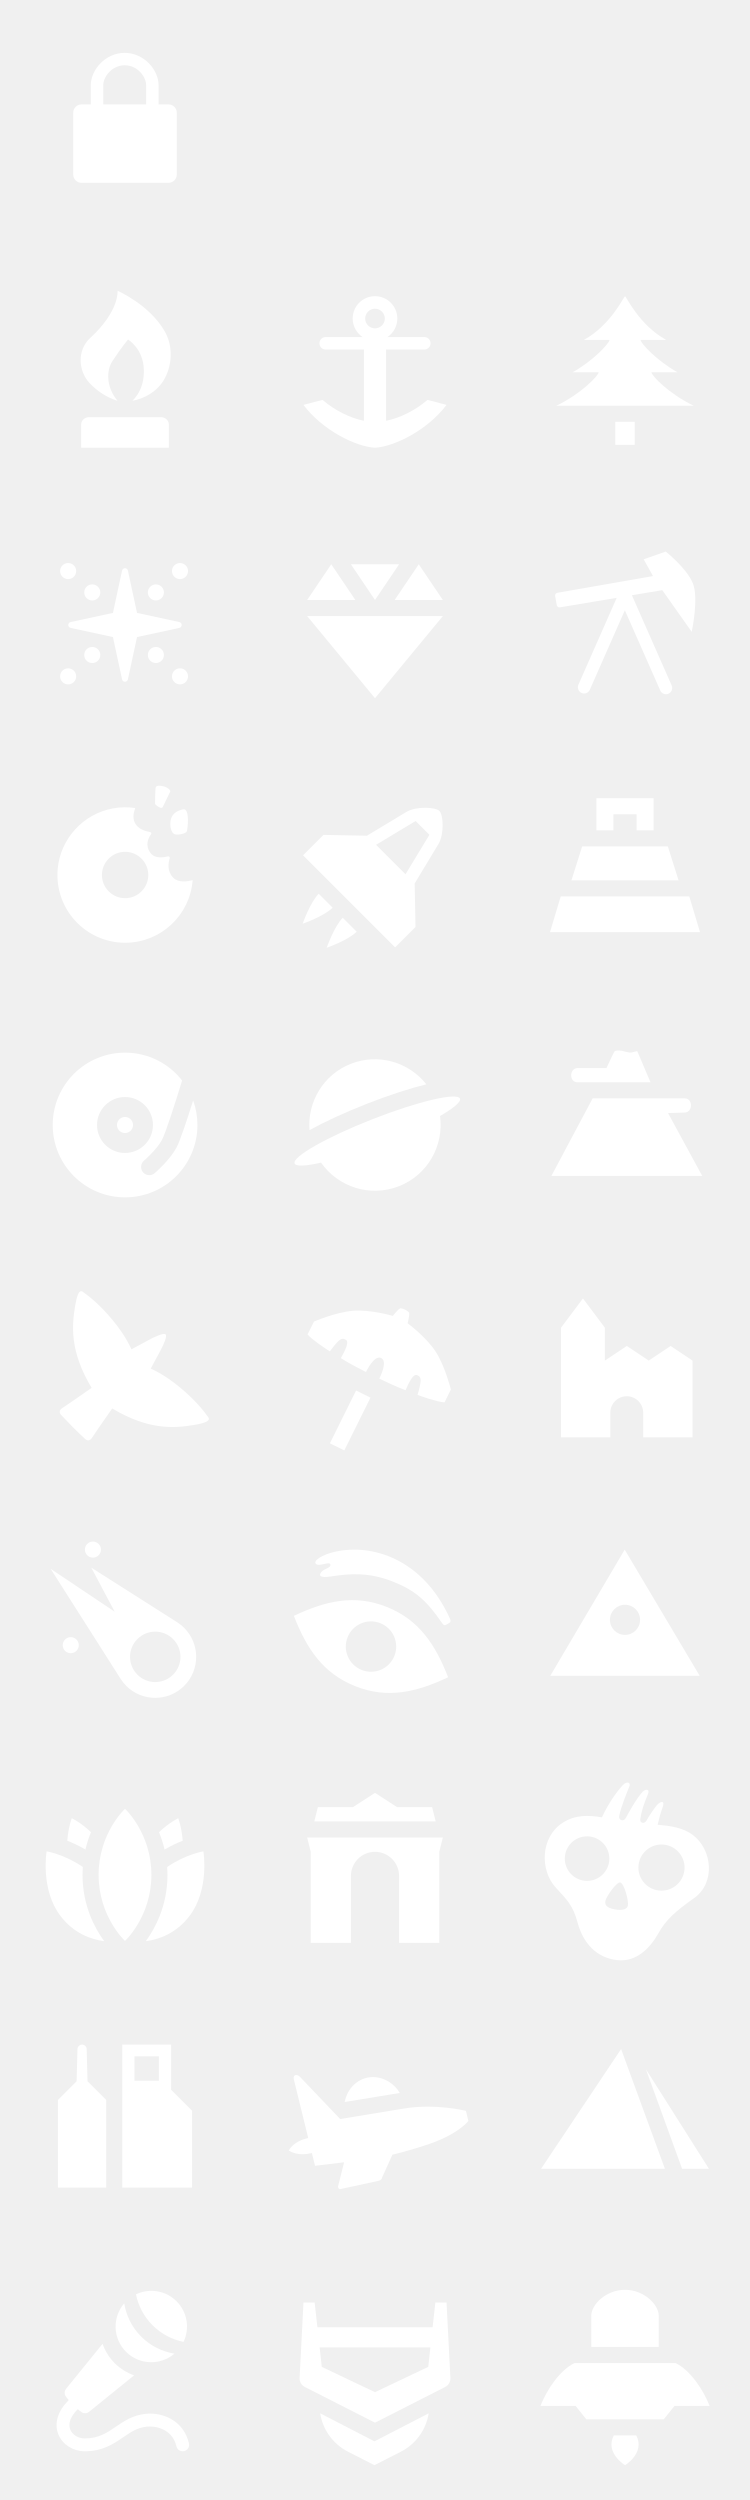
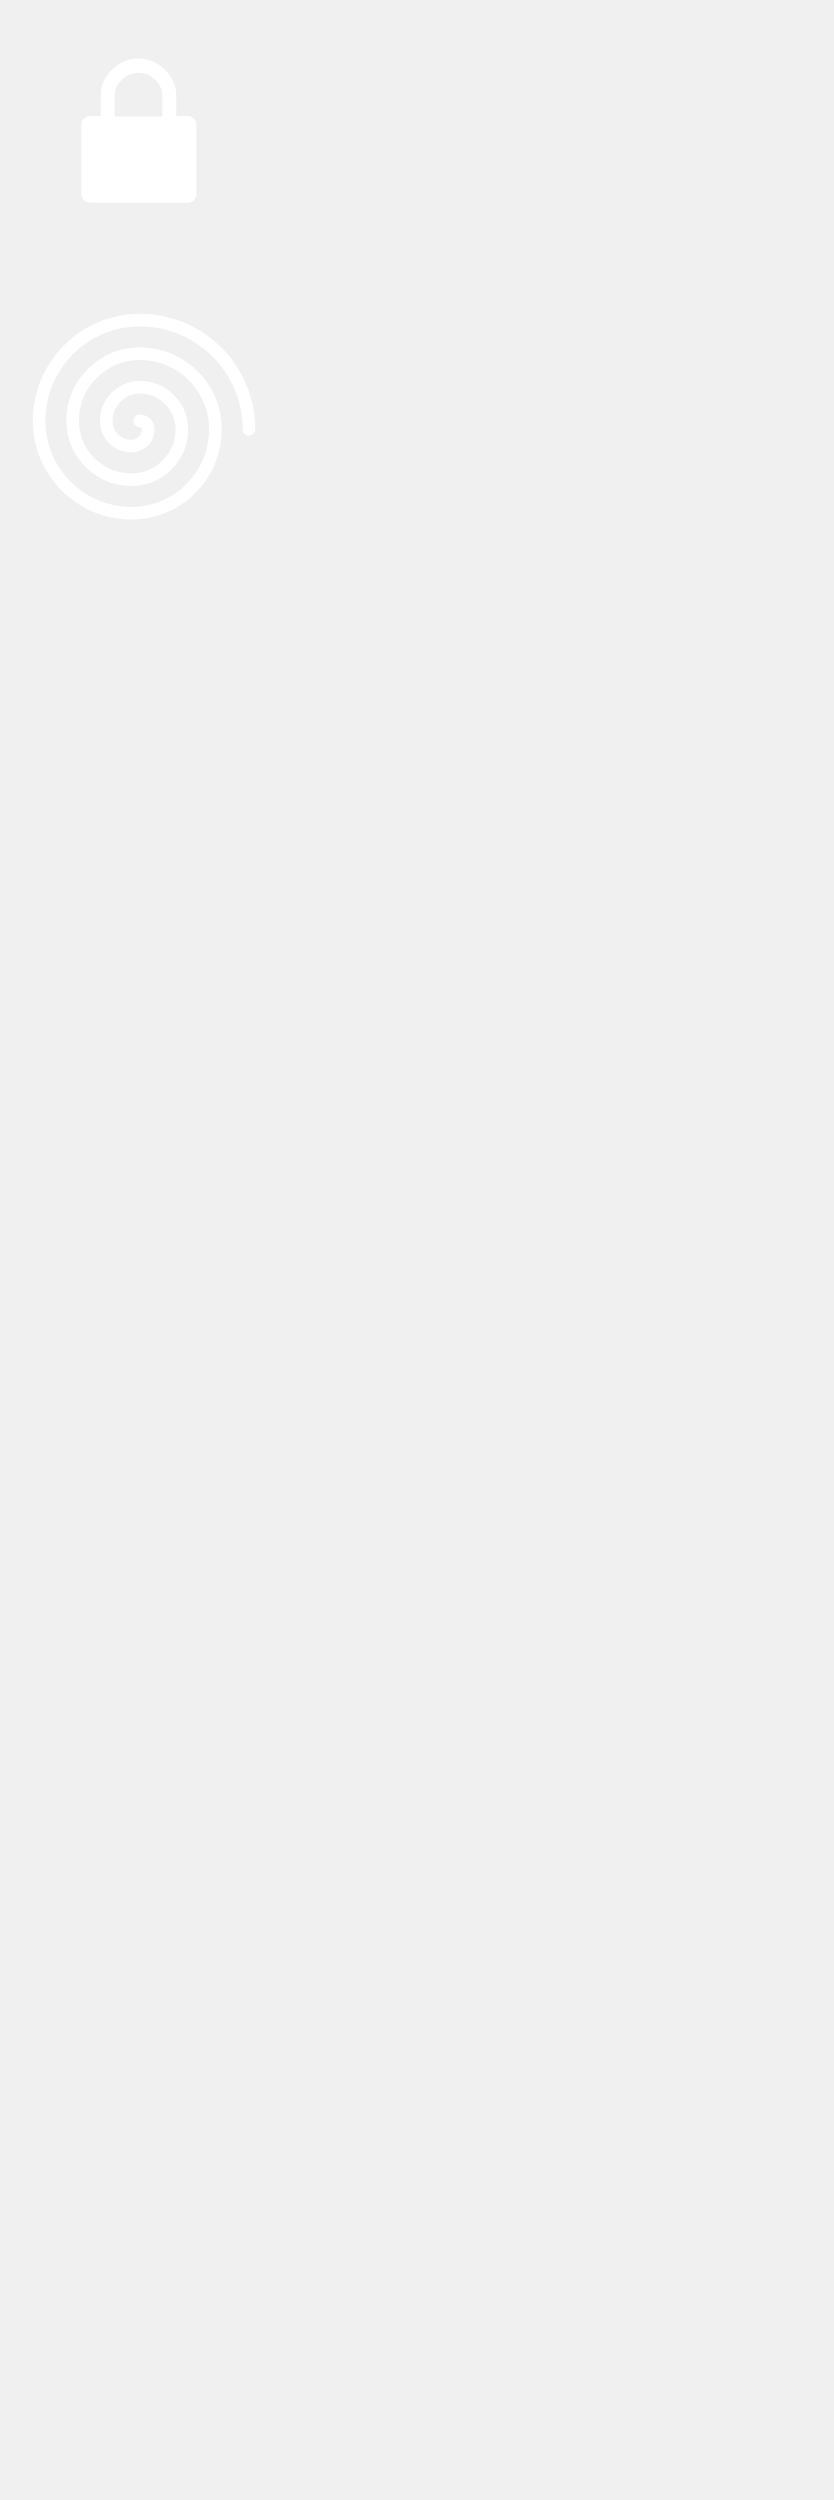
- <svg xmlns="http://www.w3.org/2000/svg" viewBox="0 0 210 700">
-   <path d="m47.19 29.24h-2.79v-5.39c0-4.27-4.06-9.04-9.49-9.05-5.43 0-9.49 4.79-9.49 9.05v5.39h-2.61c-1.27 0-2.31 1.04-2.31 2.31v17.33c0 1.27 1.04 2.31 2.31 2.31h24.38c1.27 0 2.31-1.04 2.31-2.31v-17.33c0-1.27-1.04-2.31-2.31-2.31zm-18.28-5.39c0-2.26 2.34-5.56 6-5.57 3.67 0 6.01 3.3 6.01 5.57v5.39h-12v-5.39z" fill="#fff" />
-   <g fill="#fff">
-     <circle cx="19.81" cy="460.65" r="2.25" />
-     <circle cx="26.02" cy="433.89" r="2.25" />
-     <path d="m51.58 455.81c-.59-.59-1.23-1.1-1.9-1.53s-24.11-15.33-24.11-15.33l6.54 12.33-17.93-12.01 19.52 30.69c.46.73 1 1.43 1.64 2.08 4.48 4.48 11.75 4.48 16.23 0s4.48-11.75 0-16.23zm-3.12 13.1c-2.76 2.76-7.22 2.76-9.98 0s-2.76-7.22 0-9.98 7.22-2.76 9.98 0 2.76 7.22 0 9.98z" />
-     <path d="m48.5 245.75c-1.8-1.84-1.36-4.24-.98-5.44.1-.3-.18-.6-.49-.52-1.22.29-3.63.75-4.91-.98-1.6-2.16-.58-4.2.16-5.19.19-.25.05-.6-.26-.65-1.03-.18-2.88-.66-3.85-1.93-1.27-1.65-.75-3.49-.31-4.79-1.99-.3-4.08-.29-6.23.1-8.34 1.51-14.78 8.57-15.48 17.02-.94 11.21 7.88 20.6 18.89 20.6 9.99 0 18.17-7.73 18.9-17.53-1.38.38-3.97.81-5.43-.68zm-13.47 5.74c-3.58 0-6.49-2.91-6.49-6.49s2.91-6.49 6.49-6.49 6.49 2.91 6.49 6.49-2.91 6.49-6.49 6.49z" />
-     <path d="m45.91 220.19c-1.17-.29-2.04-.28-2.29.23-.15.3-.24 4.31-.21 4.62s1.05.98 1.38 1.08.63.14.77-.13 1.93-3.98 2.1-4.35-.79-1.2-1.76-1.44z" />
-     <path d="m51.21 226.62c-1.6.4-2.82 1.05-3.34 2.7-.42 1.34-.16 3.94 1.15 4.3.93.25 3.01-.24 3.27-.79s.98-6.72-1.08-6.21z" />
-     <path d="m193.68 176.92s2.05-9.42.3-13.65c-1.75-4.22-7.57-8.83-7.57-8.83l-6.18 2.17 2.61 4.69-26.77 4.68c-.42.07-.7.47-.63.9l.45 2.55c.07.42.47.7.89.63l15.9-2.67-10.73 24.33c-.39.88.01 1.92.89 2.31s1.92-.01 2.31-.9l9.81-22.26 9.91 22.47c.39.88 1.42 1.29 2.31.9.88-.39 1.28-1.42.89-2.31l-11.14-25.26 8.51-1.43 8.24 11.67z" />
-     <path d="m187.05 311.66c1.89-.04 3.9-.14 4.59-.14 2.39 0 2.47-3.98.08-3.98h-25.78l-11.56 21.73h42.25z" />
-     <path d="m178.48 294.41c-.17-.26-1.36.4-2.24.3-.41-.05-1.37-.28-1.84-.42s-1.89-.29-2.31.08c-.14.12-1.55 3.06-2.27 4.69-2.55.02-7.28 0-8.06 0-2.39 0-2.47 3.98-.08 3.98h20.46l-3.67-8.63z" />
-     <circle cx="35" cy="315" r="2.25" />
-     <path d="m49.41 321.33c-1.91 3.57-5.95 7.03-6.12 7.17-.43.37-.96.55-1.49.55-.65 0-1.3-.27-1.75-.81-.82-.97-.71-2.42.26-3.25.04-.03 3.55-3.05 5.05-5.84.99-1.84 3.58-9.91 5.63-16.61-3.71-4.75-9.48-7.8-15.97-7.8-11.19 0-20.26 9.07-20.26 20.26s9.07 20.26 20.26 20.26 20.26-9.07 20.26-20.26c0-2.41-.42-4.72-1.2-6.87-1.64 5.21-3.64 11.29-4.66 13.2zm-22.24-6.33c0-4.32 3.5-7.83 7.83-7.83s7.83 3.51 7.83 7.83-3.51 7.83-7.83 7.83-7.83-3.5-7.83-7.83z" />
-     <path d="m128.79 307.62c-.72-1.84-11.67.73-24.46 5.74s-22.57 10.57-21.84 12.41c.35.9 3.16.74 7.43-.24 0 0-.01.01-.02.02 4.77 6.81 13.72 9.76 21.8 6.59s12.64-11.41 11.51-19.65c0 0-.02 0-.03 0 3.8-2.18 5.97-3.98 5.62-4.88z" />
-     <path d="m102.65 309.08c6.1-2.39 12-4.32 16.73-5.47-4.89-6.2-13.4-8.78-21.13-5.75s-12.21 10.71-11.59 18.58c4.25-2.36 9.89-4.96 15.99-7.35z" />
-     <path d="m187 237h-12-12l-3 9.5h15 15z" />
-     <path d="m193 251h-18-18l-3 10h21 21z" />
-     <path d="m167 223.5v9h4.75v-4.5h6.5v4.5h4.75v-9z" />
-     <path d="m31.62 171.62 2.56-11.86c.19-.88 1.44-.88 1.63 0l2.56 11.86 11.84 2.56c.88.19.88 1.44 0 1.63l-11.84 2.56-2.56 11.86c-.19.88-1.44.88-1.63 0l-2.56-11.86-11.84-2.56c-.88-.19-.88-1.44 0-1.63z" />
-     <circle cx="43.65" cy="165.88" r="2.25" />
-     <circle cx="50.4" cy="159.9" r="2.25" />
-     <circle cx="19.08" cy="189.38" r="2.25" />
-     <circle cx="25.83" cy="183.4" r="2.25" />
-     <circle cx="43.65" cy="183.4" r="2.25" />
-     <circle cx="50.4" cy="189.38" r="2.25" />
-     <circle cx="25.83" cy="165.88" r="2.25" />
-     <circle cx="19.08" cy="159.9" r="2.25" />
-     <path d="m86 172.5 19 23 19-23z" />
-     <path d="m98.25 158 6.75 10 6.75-10z" />
-     <path d="m124 168-6.75-10-6.75 10z" />
-     <path d="m99.5 168-6.75-10-6.75 10z" />
-     <path d="m174.92 433.89-20.84 35.33h41.83l-21-35.33zm.08 23.88c-2.33 0-4.22-1.89-4.22-4.22s1.89-4.22 4.22-4.22 4.22 1.89 4.22 4.22-1.89 4.22-4.22 4.22z" />
-     <path d="m89.24 250.25c-2.4 2.4-4.5 8.4-4.5 8.4s6-2.1 8.4-4.5z" />
-     <path d="m95.97 256.98c-2.4 2.4-4.5 8.4-4.5 8.4s6-2.1 8.4-4.5z" />
-     <path d="m116.11 247.37 6.67-11.07c1.63-2.7 1.38-8.12.26-9.23s-6.52-1.36-9.23.26l-11.07 6.67-12.18-.23-5.71 5.71 12.89 12.89 12.89 12.89 5.71-5.71zm-10.82-10.82 11.07-6.67 3.87 3.87-6.69 11.05z" />
-     <path d="m122.1 378.64c-2.59-4.15-7.97-8.13-7.97-8.13s.59-2.22.44-2.88c-.09-.36-1.13-.93-1.13-.93s-1.08-.49-1.42-.34c-.63.28-2.03 2.09-2.03 2.09s-6.42-1.88-11.29-1.42c-4.88.45-10.79 3.01-10.79 3.01s-1.59 3.22-1.79 3.61c1.28 1.53 5.55 4.32 6.24 4.74.78-1.1 2.09-2.66 2.52-3.02.72-.6 1.31-.65 2-.2.9.59-.13 2.8-1.44 5.11 1.94 1.27 5.75 3.25 7.03 3.89 1.1-2.22 2.78-4.64 4.26-3.91s.56 3.54-.53 5.76c1.28.63 5.17 2.46 7.35 3.24 1.05-2.44 2.19-4.6 3.19-4.24.78.28 1.1.78 1.05 1.71-.03.56-.47 2.55-.88 3.84.76.3 5.56 2.01 7.55 2.1.2-.4 1.79-3.61 1.79-3.61s-1.55-6.26-4.14-10.41z" />
-     <path d="m89.81 395.46h16.5v4.5h-16.5z" transform="matrix(.4441661 -.8959445 .8959445 .4441661 -301.83 308.94)" />
-     <path d="m187.78 376.87-6.14 4.09-6.14-4.09-6.14 4.09v-9.21l-6.14-8.19-6.14 8.19v30.7h13.81v-6.9c0-2.54 2.06-4.6 4.6-4.6s4.6 2.06 4.6 4.6v6.9h13.81v-21.49l-6.14-4.09z" />
-     <path d="m58.32 396.84c-1.36-1.94-3.77-4.93-8.05-8.46-4.58-3.78-8.07-5.17-8.07-5.17s2.01-3.72 2.76-5.12c.76-1.4 1.93-3.95 1.42-4.46s-3.05.66-4.46 1.42c-1.4.75-5.12 2.76-5.12 2.76s-1.39-3.49-5.17-8.07c-3.53-4.28-6.52-6.69-8.47-8.05-1.01-.71-1.63 1.03-2.12 3.95-.95 5.65-1.51 12.75 4.61 22.96 0 0-6.55 4.59-8.19 5.64-1 .64-.81 1.43-.44 1.85.38.43 3.03 3.18 3.39 3.52.33.37 3.09 3.02 3.52 3.39.42.37 1.21.56 1.85-.44 1.05-1.65 5.64-8.19 5.64-8.19 10.21 6.11 17.31 5.56 22.96 4.61 2.91-.49 4.65-1.11 3.95-2.12z" />
-     <path d="m108.29 449.94c-9.04-3.6-17.12-1.7-26.01 2.5 3.57 9.16 8.13 16.09 17.18 19.69 9.04 3.6 17.12 1.7 26.01-2.5-3.57-9.16-8.14-16.09-17.18-19.69zm2.14 13.71c-1.44 3.62-5.54 5.39-9.16 3.94-3.62-1.44-5.39-5.54-3.94-9.16 1.44-3.62 5.54-5.39 9.16-3.94 3.62 1.44 5.39 5.54 3.94 9.16z" />
-     <path d="m126 453.26c.24.53.22.92-.19 1.16-.63.37-.54.31-.97.55-.35.2-.66.09-1.05-.49-4.28-6.24-7.45-9.17-13.95-11.7-6.46-2.51-11.59-2.25-17.21-1.37-3.23.51-3.44-.35-2.62-1.29s2.71-1.09 2.5-2.05c-.22-1.01-2.94.6-3.94-.1-1.18-.83 1.5-2.7 5.61-3.57 9.65-2.04 24.06 1.68 31.82 18.85z" />
+ <svg xmlns="http://www.w3.org/2000/svg" xmlns:xlink="http://www.w3.org/1999/xlink" version="1.1" preserveAspectRatio="none" x="0px" y="0px" width="210px" height="630px" viewBox="0 0 210 630">
+   <defs>
+     <g id="Layer0_0_FILL">
+       <path fill="#FFFFFF" stroke="none" d=" M 48.85 29.9 Q 48.15 29.2 47.2 29.25 L 44.4 29.25 44.4 23.85 Q 44.4 20.45 41.7 17.7 38.8 14.8 34.9 14.75 31 14.75 28.15 17.65 25.4 20.45 25.4 23.85 L 25.4 29.25 22.8 29.25 Q 21.85 29.25 21.15 29.9 20.5 30.55 20.5 31.5 L 20.5 48.8 Q 20.5 49.8 21.15 50.45 21.85 51.1 22.8 51.1 L 47.2 51.1 Q 48.2 51.1 48.85 50.45 49.5 49.8 49.5 48.8 L 49.5 31.6 Q 49.5 30.6 48.85 29.9 M 40.9 23.95 L 40.9 29.35 28.9 29.35 28.9 23.95 Q 28.9 22 30.5 20.3 32.3 18.35 34.9 18.35 37.5 18.35 39.3 20.3 40.9 22 40.9 23.95 Z" />
+     </g>
+     <path id="Duplicate_Items_Folder_Tween_1_0_Layer0_0_1_STROKES" stroke="#FFFFFF" stroke-width="12" stroke-linejoin="round" stroke-linecap="round" fill="none" d=" M -4 4 Q -0.7 4 1.65 6.35 4 8.7 4 12 4 18.65 -0.7 23.3 -5.4 28 -12 28 -21.9 28.1 -28.95 21.1 -35.95 14.1 -36 4.25 -36.05 4.15 -36 4 -36 -9.25 -26.65 -18.6 -17.25 -28 -4 -28 12.55 -28 24.25 -16.25 36 -4.55 36 12 36 31.9 21.95 45.95 7.9 60 -12 60 -35.2 60 -51.6 43.6 -68 27.2 -68 4 -67.95 -22.45 -49.25 -41.2 -30.5 -59.9 -4 -60 10.65 -60 24 -54.35 36.95 -48.85 46.9 -38.9 56.85 -28.95 62.35 -16 68 -2.65 68 12 68 28.3 61.7 43.15 55.65 57.5 44.55 68.6 33.5 79.65 19.15 85.7 4.25 92 -12 92 -29.9 92 -46.25 85.1 -62.05 78.4 -74.25 66.25 -86.4 54.05 -93.1 38.25 -100 21.9 -100 4 -100 -15.5 -92.45 -33.35 -85.2 -50.6 -71.9 -63.85 -58.6 -77.15 -41.4 -84.45 -23.55 -92 -4 -92 17.15 -92 36.45 -83.8 55.15 -75.9 69.55 -61.5 83.9 -47.15 91.8 -28.45 100 -9.15 100 12" />
+   </defs>
+   <g transform="matrix( 1, 0, 0, 1, 0,0) ">
+     <use xlink:href="#Layer0_0_FILL" />
  </g>
-   <path d="m155.77 113.6h38.46c-6.92-3.31-11.83-8.45-11.83-9.37h7.28c-5.61-3.12-10.31-8.08-10.31-9.05h7.17c-7.57-4.18-11.08-11.98-11.53-12.25-.45.27-3.96 8.07-11.53 12.25h7.17c0 .96-4.7 5.93-10.31 9.05h7.28c0 .92-4.92 6.06-11.83 9.37z" fill="#fff" />
-   <path d="m172.28 118.1h5.44v6.46h-5.44z" fill="#fff" />
-   <path d="m119.71 111.97c-3.61 3.07-7.83 5.1-11.61 5.85v-19.95h10.71c.97 0 1.75-.78 1.75-1.75s-.78-1.75-1.75-1.75h-10.32c1.67-1.12 2.76-3.03 2.76-5.19 0-3.45-2.8-6.25-6.25-6.25s-6.25 2.8-6.25 6.25c0 2.16 1.1 4.06 2.76 5.19h-10.32c-.97 0-1.75.78-1.75 1.75s.78 1.75 1.75 1.75h10.71v19.95c-3.78-.76-8-2.78-11.61-5.85l-5.32 1.4c5.32 7.08 14.58 11.68 20.03 12 5.44-.33 14.7-4.93 20.03-12zm-14.72-25.53c1.52 0 2.75 1.22 2.76 2.74 0 1.52-1.23 2.75-2.74 2.76-1.52 0-2.75-1.22-2.76-2.74 0-1.52 1.22-2.75 2.74-2.76z" fill="#fff" />
-   <path d="m32.92 112.22c-3.19-3.74-3.2-8.43-1.45-11.1 2.59-3.96 4.38-6.05 4.38-6.05s4.28 2.52 4.43 8.48c.06 2.28-.3 5.78-3.2 8.67 3.36-.6 6.69-2.55 8.53-5.39 2.66-4.11 2.98-9.81.48-14.12-4.33-7.47-13.17-11.29-13.17-11.29s.61 5.59-7.67 13.22c-3.73 3.43-3.36 9.32-.08 12.72 2.02 2.1 4.62 3.91 7.76 4.87z" fill="#fff" />
-   <path d="m45.09 116.81h-20.18c-1.21 0-2.19.93-2.19 2.07v6.49h24.56v-6.49c0-1.15-.98-2.07-2.19-2.07z" fill="#fff" />
-   <path d="m56.95 518.37s-5.09.87-10.15 4.4c.05.72.09 1.45.09 2.2 0 8.65-3.47 15.01-6.07 18.57 3.68-.51 8.5-2.15 12.26-7.09 5.66-7.44 3.87-18.08 3.87-18.08z" fill="#fff" />
-   <path d="m25.48 513.01c-2.95-2.79-5.39-3.91-5.39-3.91s-.95 2.45-1.25 6.31c1.52.59 3.27 1.39 5.08 2.47.41-1.77.95-3.4 1.56-4.87z" fill="#fff" />
-   <path d="m35 506.46s-7.39 6.82-7.39 18.5 7.39 18.5 7.39 18.5 7.39-6.82 7.39-18.5-7.39-18.5-7.39-18.5z" fill="#fff" />
-   <path d="m51.16 515.42c-.3-3.86-1.25-6.31-1.25-6.31s-2.44 1.12-5.39 3.9c.61 1.48 1.15 3.1 1.56 4.87 1.81-1.08 3.55-1.88 5.08-2.47z" fill="#fff" />
-   <path d="m13.05 518.37s5.09.87 10.15 4.4c-.05.72-.09 1.45-.09 2.2 0 8.65 3.47 15.01 6.07 18.57-3.68-.51-8.5-2.15-12.26-7.09-5.66-7.44-3.87-18.08-3.87-18.08z" fill="#fff" />
-   <path d="m86 514.5 1 4v25.5h11.26v-18.75c0-3.72 3.02-6.74 6.74-6.74s6.74 3.02 6.74 6.74v18.75h11.26v-25.5l1-4z" fill="#fff" />
-   <path d="m121 506h-9.82l-6.18-4-6.18 4h-9.82l-1 4h34z" fill="#fff" />
-   <path d="m193.97 513.77c-2.74-2.04-6.34-2.55-9.82-2.84.3-1.43.85-3.46 1.31-4.65.94-2.43-.61-1.91-1.54-.83-.6.71-2.21 3.01-2.91 4.32-.57 1.06-1.88.69-1.74-.35.28-2.05 1.02-4.43 2.12-6.98.72-1.66-.71-1.53-1.43-.77-1.67 1.77-4.08 6.08-4.68 7.28-.65 1.29-2.1.72-1.91-.4.42-2.55 2.62-7.76 2.87-8.37.38-.93-.51-1.64-1.78-.42-.66.64-3.61 4.08-5.93 9.1-3.74-.65-7.51-.75-11.02 1.54-6.26 4.09-6.28 13.27-2 18 3.14 3.47 4.88 4.96 6.19 9.84 1.55 5.8 5.26 9.94 11.12 10.6 5.31.59 9.18-3.3 11.57-7.58 2.06-3.69 4.63-6.02 9.94-9.78 6.12-4.33 5.07-13.65-.35-17.69zm-30.33 12.83c-3.42-.41-5.86-3.51-5.45-6.93s3.51-5.86 6.93-5.45 5.86 3.51 5.45 6.93-3.51 5.86-6.93 5.45zm12.16 6.98c-.17.85-1.24 1.53-3.81 1.02-2.5-.5-2.68-1.49-2.44-2.49.26-1.1 3.08-5.22 4.12-5.02 1.09.21 2.4 5.14 2.14 6.5zm15.83-9.89c-.42 3.54-3.64 6.07-7.18 5.65s-6.07-3.64-5.65-7.18 3.64-6.07 7.18-5.65 6.07 3.64 5.65 7.18z" fill="#fff" />
-   <path d="m24.51 582.76-.24-9.01c-.02-.69-.58-1.25-1.29-1.27-.7.02-1.27.58-1.29 1.27l-.24 9.01-5.22 5.22v24.54h13.5v-24.54z" fill="#fff" />
-   <path d="m47.91 572.48h-13.68s0 40.04 0 40.04h19.54s0-21.52 0-21.52l-5.86-5.86s0-12.66 0-12.66zm-3.42 10.13h-6.84v-6.84h6.84z" fill="#fff" />
-   <path d="m130.46 591.04s-8.45-2.14-17.42-.64c-7.45 1.25-15.17 2.5-17.79 2.93-3.69-3.92-10.63-11.11-11.2-11.75-.87-.96-2.06-.69-1.8.56l4.05 16.5c-1.22.26-4.09 1.1-5.44 3.49 2.3 1.54 5.28 1.02 6.47.72l.88 3.57 8.14-.98-1.73 6.87c.13.44.38.71.57.66l10.94-2.38c.46-.1.81-.47.88-.93l2.87-6.35s4.89-1.12 10.45-3.05c8.21-2.85 10.81-6.39 10.81-6.39l-.68-2.84z" fill="#fff" />
-   <path d="m104.44 581.58c-4.07 0-7.21 3.12-7.92 6.98l15.41-2.53c-1.42-2.54-4.37-4.45-7.48-4.45z" fill="#fff" />
-   <path d="m173.91 573.73-22.42 33.54h34.69z" fill="#fff" />
-   <path d="m180.85 579.38 10.14 27.89h7.52z" fill="#fff" />
-   <path d="m51.39 655.73c1.77-3.71 1.13-8.29-1.95-11.37-3.07-3.08-7.65-3.72-11.37-1.95.64 3.18 2.19 6.21 4.65 8.67s5.49 4.01 8.67 4.65z" fill="#fff" />
-   <path d="m48.87 659.02c-3.42-.55-6.7-2.12-9.33-4.76-2.63-2.63-4.21-5.92-4.76-9.33-3.37 3.93-3.21 9.85.51 13.57s9.64 3.89 13.57.51z" fill="#fff" />
-   <path d="m52.91 684.15c-1.5-6.44-7.38-8.8-12.2-8.27-3.58.39-5.96 2.02-8.27 3.6-2.47 1.69-4.8 3.28-8.72 3.28-1.8 0-3.42-.98-4.03-2.45-.69-1.66.03-3.68 2.03-5.68l.06-.06c.43.37.86.71 1.15.89.62.38 1.42.32 1.99-.13l12.63-10.24c-1.98-.7-3.85-1.82-5.43-3.4s-2.71-3.45-3.4-5.43l-10.24 12.63c-.45.57-.52 1.37-.13 1.99.18.29.52.72.89 1.15l-.06.06c-3.05 3.05-4.08 6.55-2.81 9.6 1.16 2.79 4.11 4.67 7.35 4.67 5.04 0 8.08-2.08 10.75-3.91 2.12-1.45 3.94-2.7 6.63-2.99 2.35-.26 7.14.56 8.3 5.51.19.83.93 1.39 1.75 1.39.14 0 .27-.02.41-.05.97-.23 1.57-1.19 1.34-2.16z" fill="#fff" />
-   <path d="m184.44 657.15v-8.81c0-2.97-4.04-7.19-9.44-7.19s-9.44 4.22-9.44 7.19v8.81h18.87z" fill="#fff" />
-   <path d="m178.14 681.91h-6.27c-2.56 4.89 3.14 8.35 3.14 8.35s5.7-3.46 3.14-8.35z" fill="#fff" />
-   <path d="m189.15 661.65h-28.29c-4.14 2.03-7.75 7.47-9.54 12.01h9.85l3.01 3.75h21.66l3.01-3.75h9.85c-1.79-4.54-5.4-9.98-9.54-12.01z" fill="#fff" />
-   <path d="m125.03 644.71h-3.13l-.77 6.93h-32.26l-.77-6.93h-3.13l-1.08 21.12c-.06 1.08.55 2.08 1.52 2.55l19.59 9.97 19.59-9.97c.98-.46 1.58-1.47 1.52-2.55zm-5.13 18.02-14.9 7.08-14.9-7.08-.6-5.45h31.01l-.6 5.45z" fill="#fff" />
-   <path d="m89.65 675.73c.72 4.62 3.62 8.61 7.78 10.74l7.41 3.78 7.41-3.78c4.17-2.13 7.06-6.12 7.78-10.74l-15.19 7.85z" fill="#fff" />
+   <g transform="matrix( 0.2644043, 0, 0, 0.2644043, 36.3,105) ">
+     <g transform="matrix( 1, 0, 0, 1, 0,0) ">
+       <use xlink:href="#Duplicate_Items_Folder_Tween_1_0_Layer0_0_1_STROKES" />
+     </g>
+   </g>
</svg>
